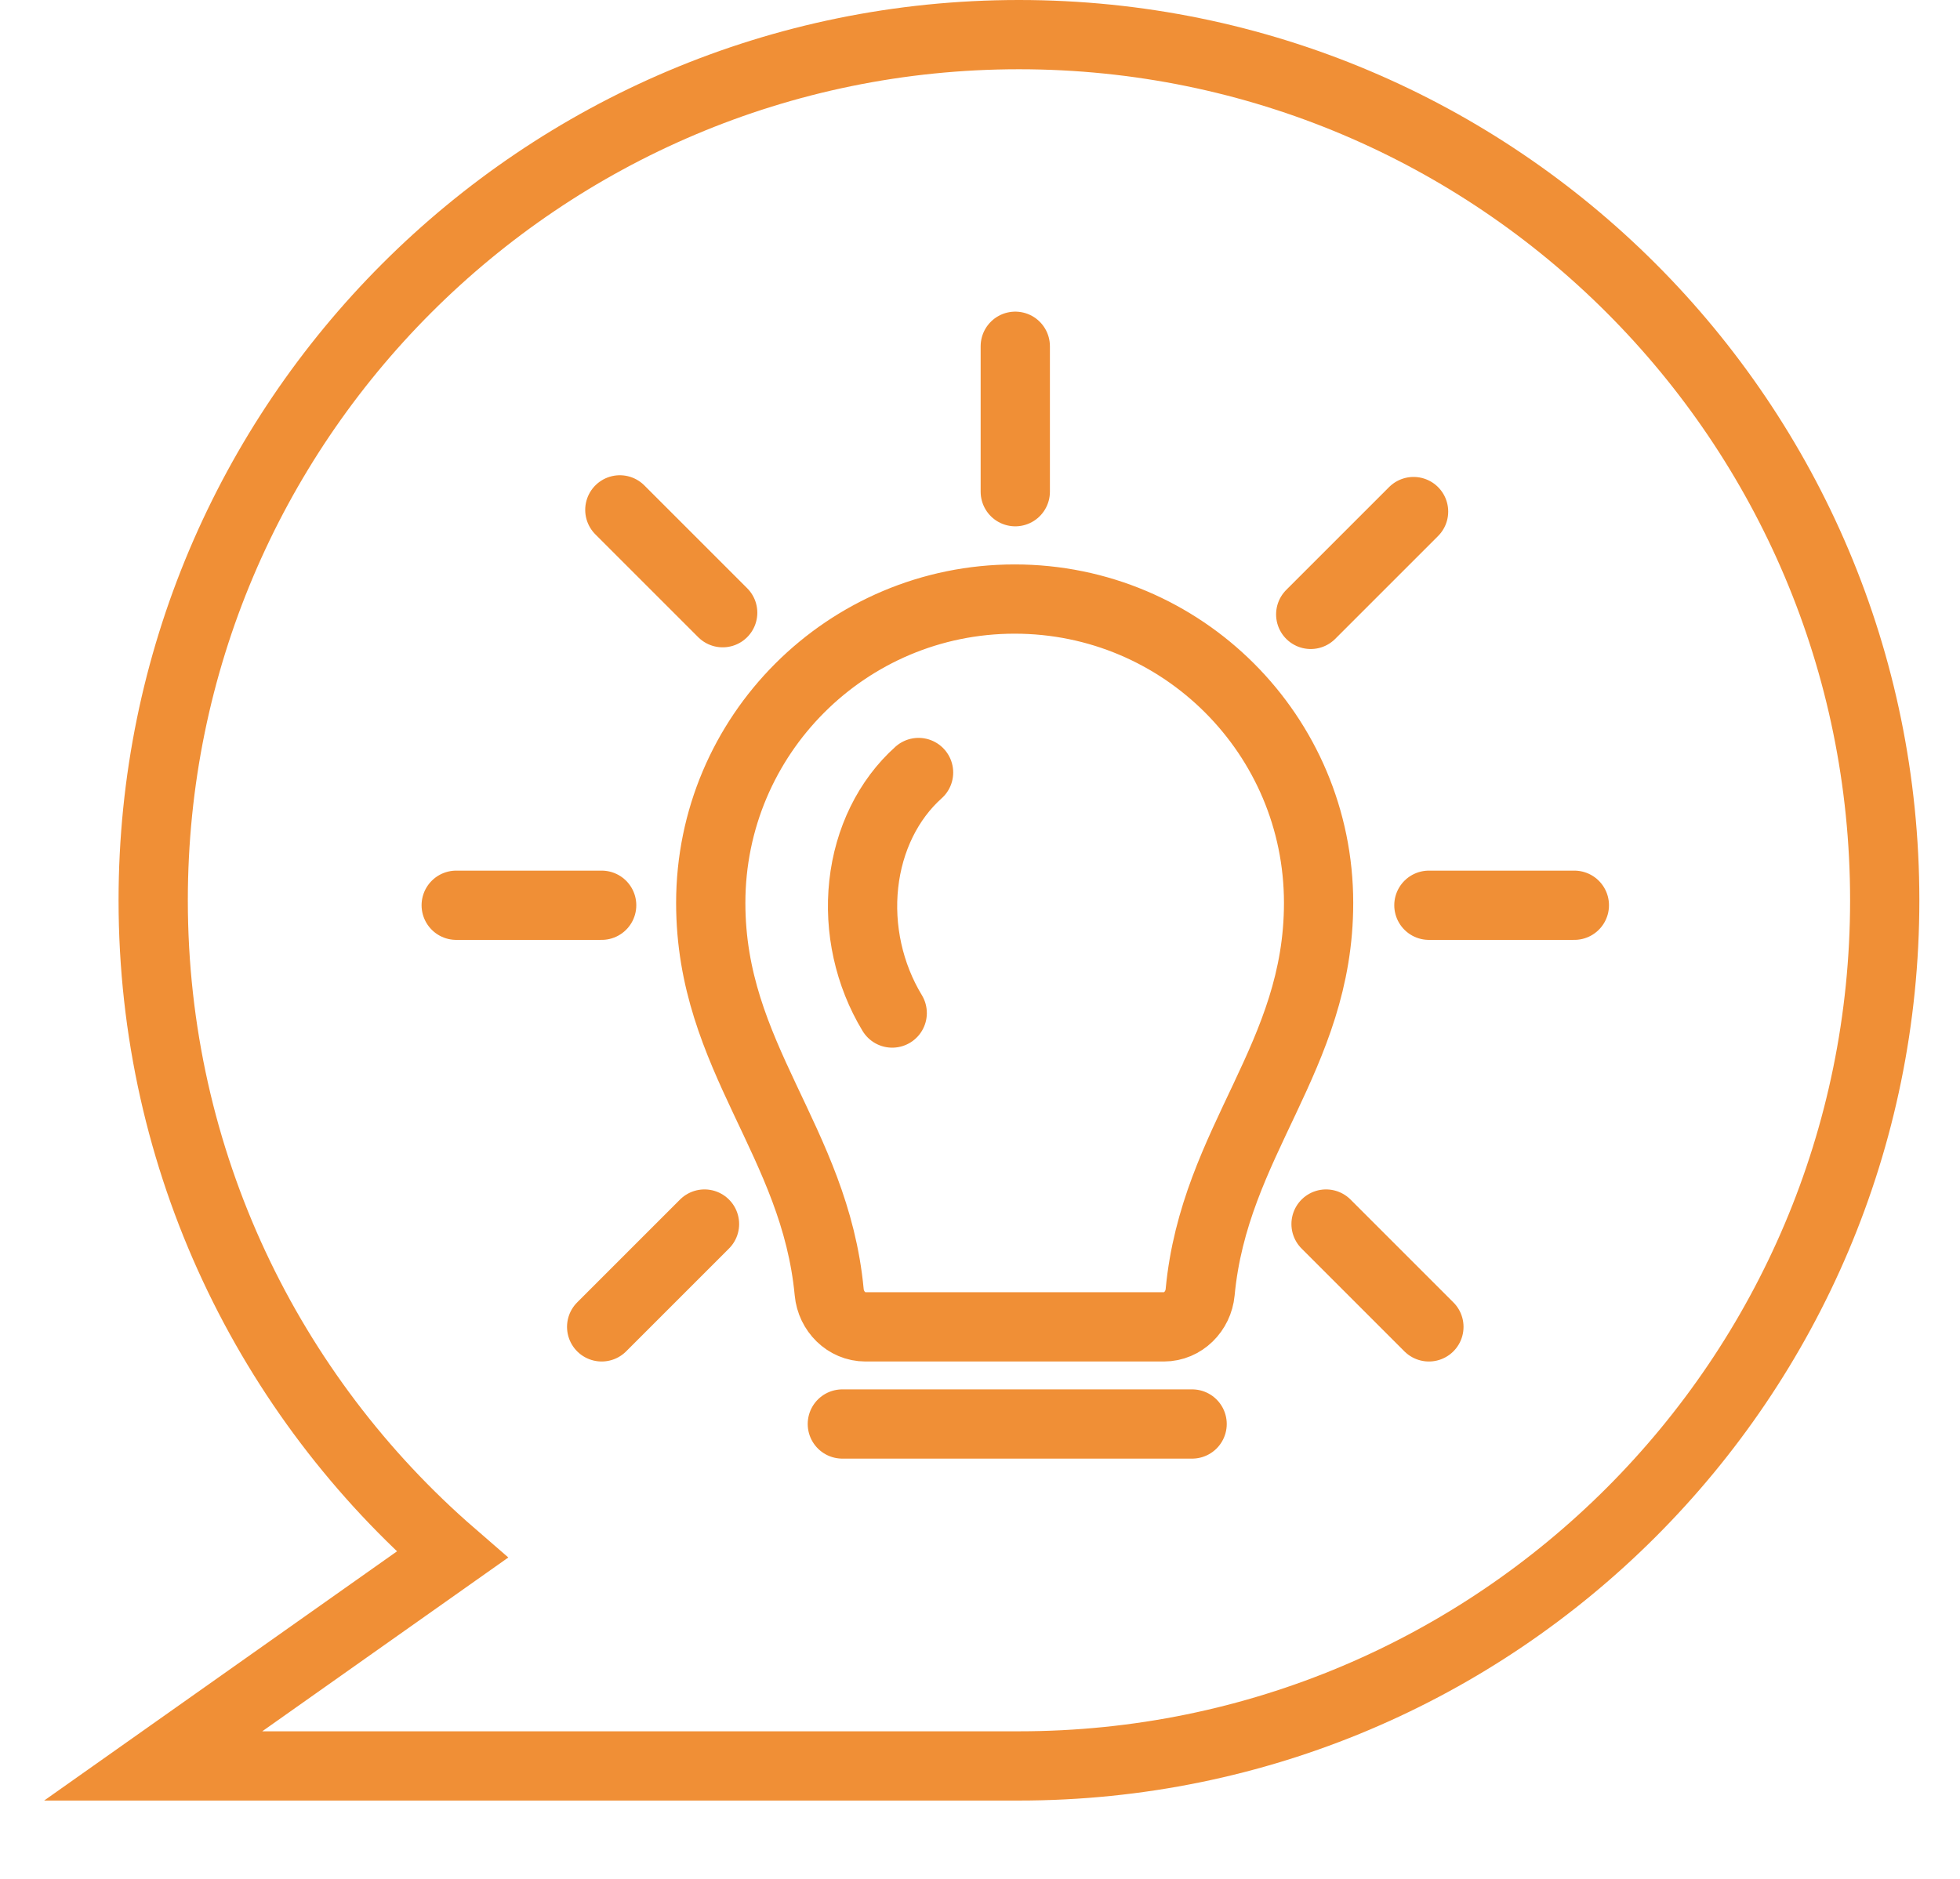
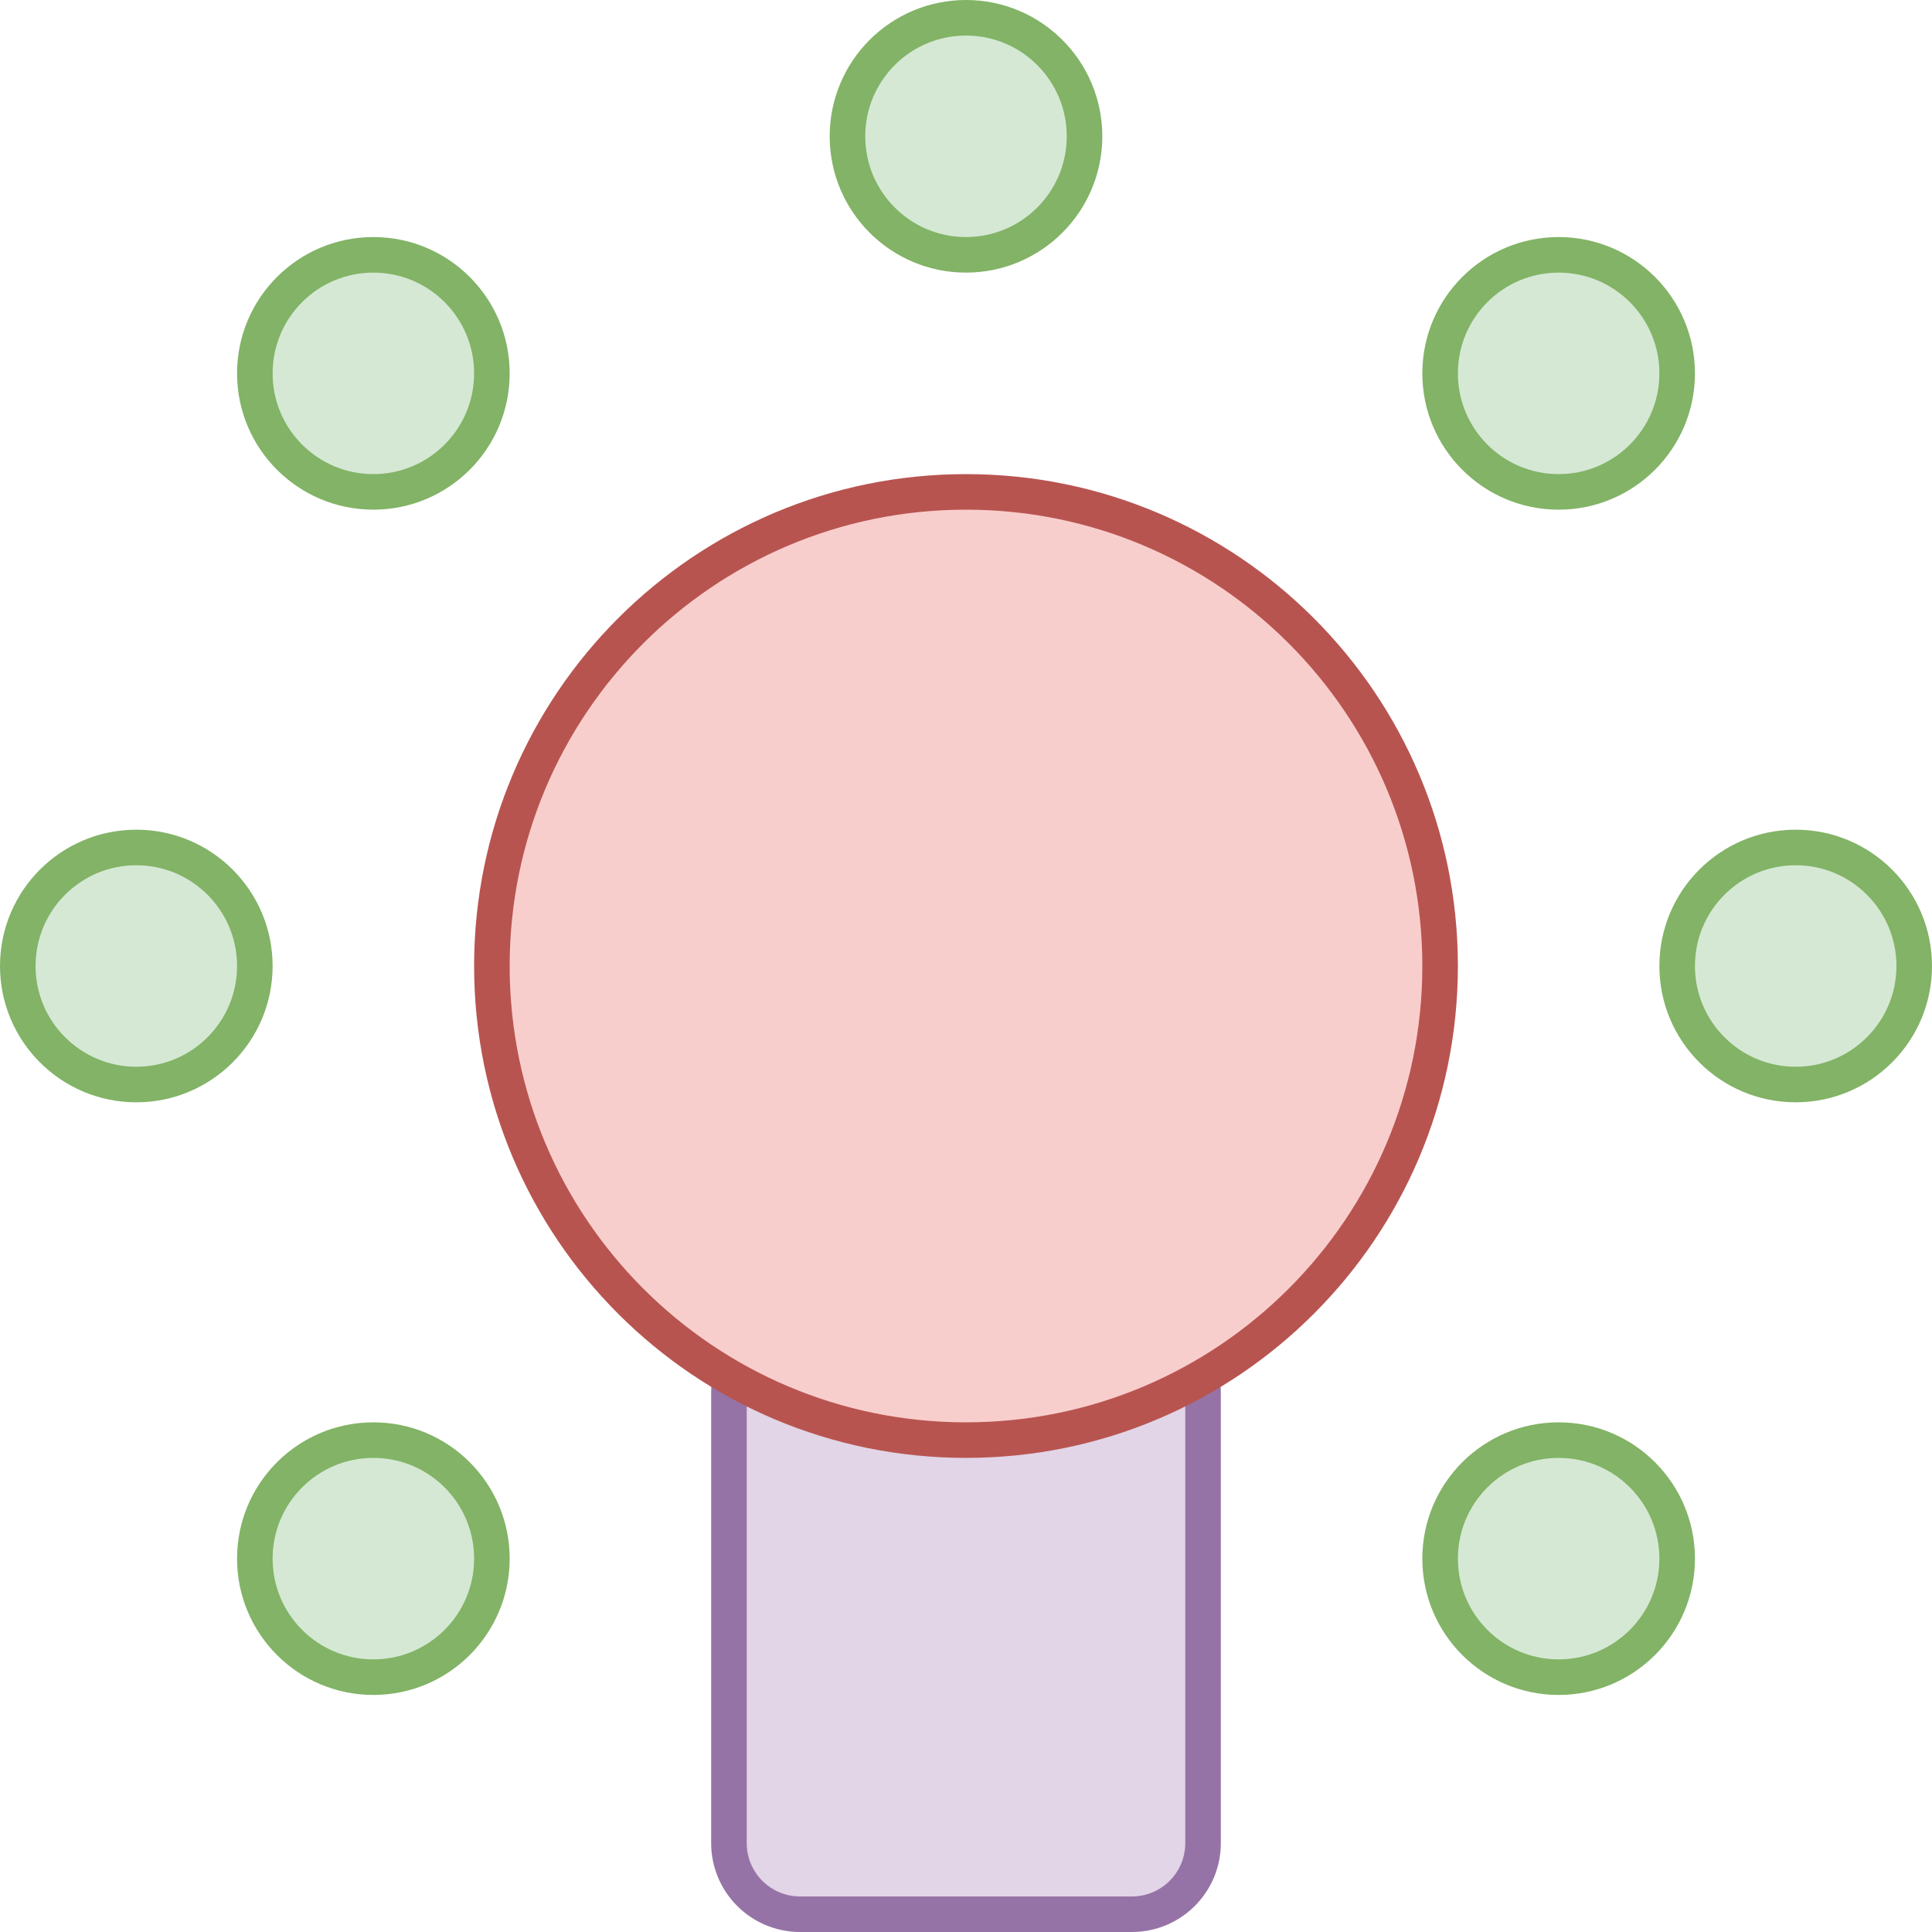
- <svg xmlns="http://www.w3.org/2000/svg" width="217" height="208" viewBox="0 0 217 217" fill="none">
-   <path d="M92.6 164.5H109.5H133M98.36 117.027C95.682 112.602 94.508 107.284 95.073 102.134C95.637 96.984 97.897 92.38 101.404 89.24M112.575 56.8V40M78.779 70.779L66.9 58.9M160.35 153.28L148.471 141.401M146.7 70.975L158.579 59.096M64.8 153.28L76.679 141.401M64.8 104.575H48M160.35 104.575H177.15M213 104C213 159.228 168.228 204 113 204C112.89 204 112.78 204 112.67 204H13L47.541 179.6C26.383 161.265 13 134.195 13 104C13 48.772 57.772 4 113 4C168.228 4 213 48.772 213 104ZM147.609 104.307C147.609 84.919 131.892 69.203 112.505 69.203C93.117 69.203 77.4 84.919 77.4 104.307C77.4 122.147 89.433 131.772 91.082 149.282C91.289 151.482 93.059 153.28 95.269 153.28H129.741C131.95 153.28 133.72 151.482 133.927 149.282C135.576 131.772 147.609 122.147 147.609 104.307Z" stroke="#F08F36" stroke-width="8" stroke-linecap="round" />
+ <svg xmlns="http://www.w3.org/2000/svg" version="1.1" width="163px" height="163px" viewBox="-0.5 -0.5 163 163">
+   <defs />
+   <g>
+     <rect x="61" y="111" width="40" height="50" rx="6" ry="6" fill="#e1d5e7" stroke="#9673a6" stroke-width="3" pointer-events="all" />
+     <ellipse cx="31" cy="131" rx="10" ry="10" fill="#d5e8d4" stroke="#82b366" stroke-width="3" pointer-events="all" />
+     <ellipse cx="131" cy="131" rx="10" ry="10" fill="#d5e8d4" stroke="#82b366" stroke-width="3" pointer-events="all" />
+     <ellipse cx="151" cy="81" rx="10" ry="10" fill="#d5e8d4" stroke="#82b366" stroke-width="3" pointer-events="all" />
+     <ellipse cx="11" cy="81" rx="10" ry="10" fill="#d5e8d4" stroke="#82b366" stroke-width="3" pointer-events="all" />
+     <ellipse cx="81" cy="11" rx="10" ry="10" fill="#d5e8d4" stroke="#82b366" stroke-width="3" pointer-events="all" />
+     <ellipse cx="131" cy="31" rx="10" ry="10" fill="#d5e8d4" stroke="#82b366" stroke-width="3" pointer-events="all" />
+     <ellipse cx="31" cy="31" rx="10" ry="10" fill="#d5e8d4" stroke="#82b366" stroke-width="3" pointer-events="all" />
+     <ellipse cx="81" cy="81" rx="40" ry="40" fill="#f8cecc" stroke="#b85450" stroke-width="3" pointer-events="all" />
+   </g>
</svg>
